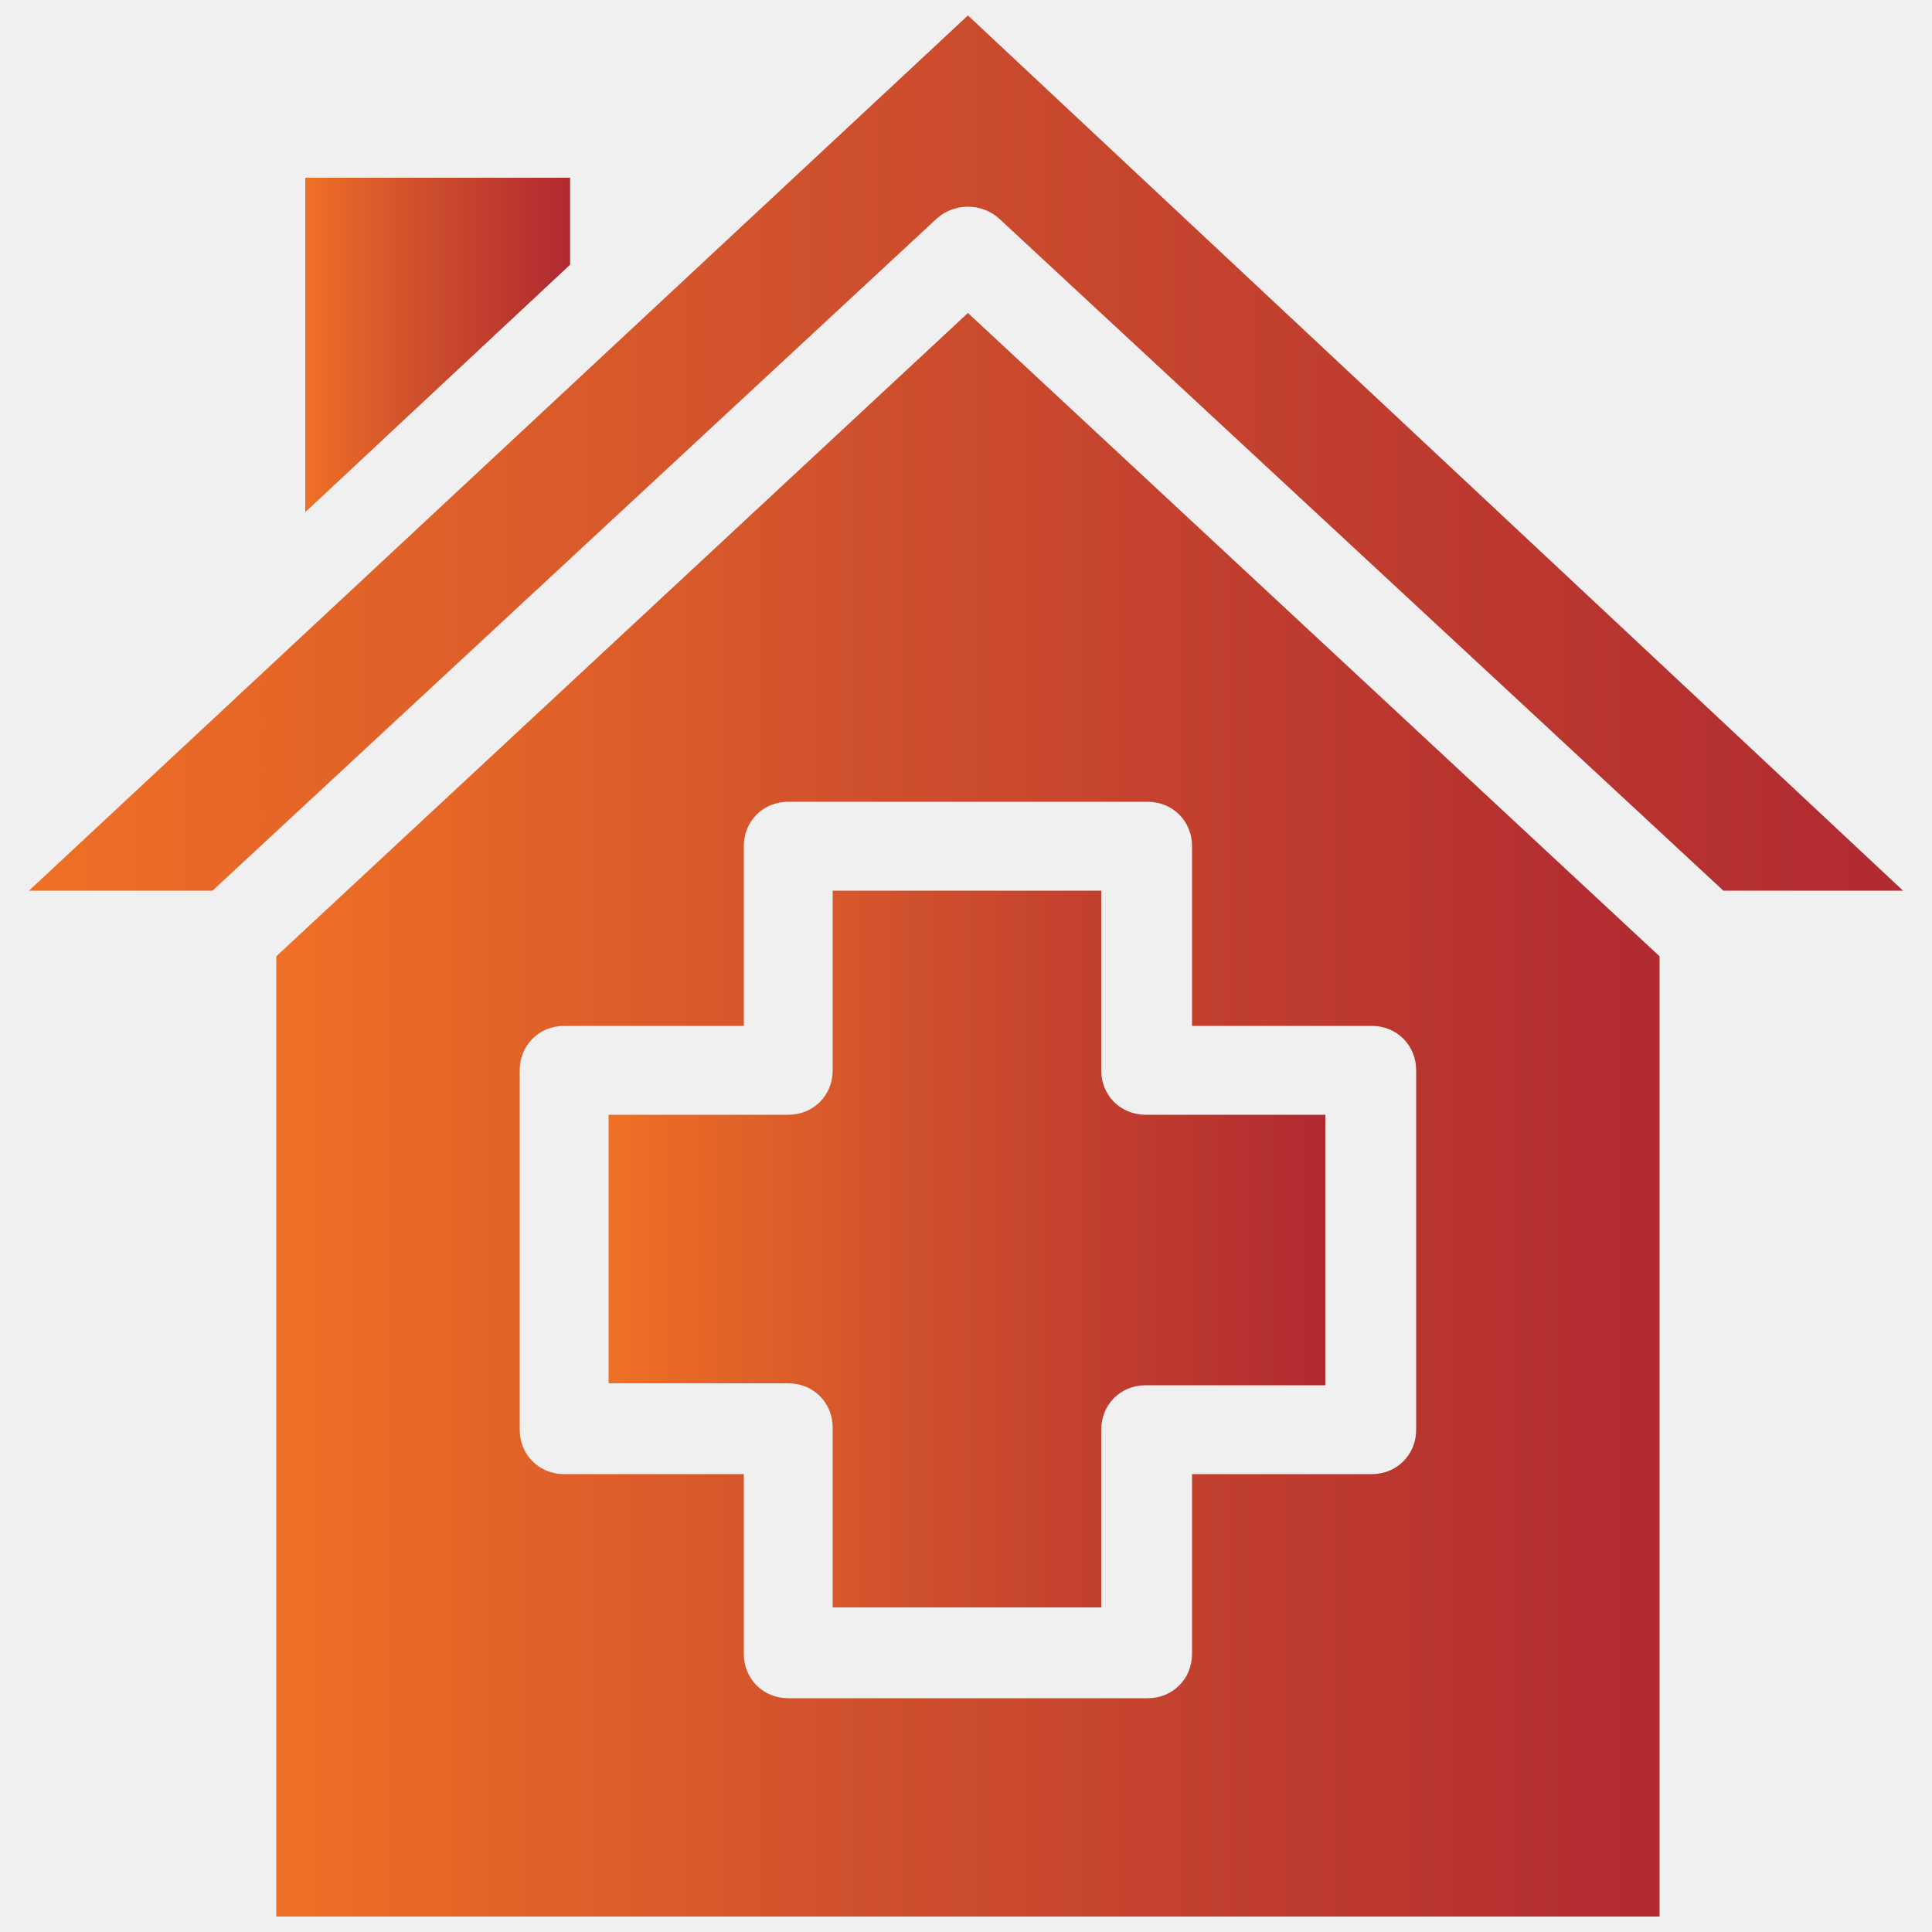
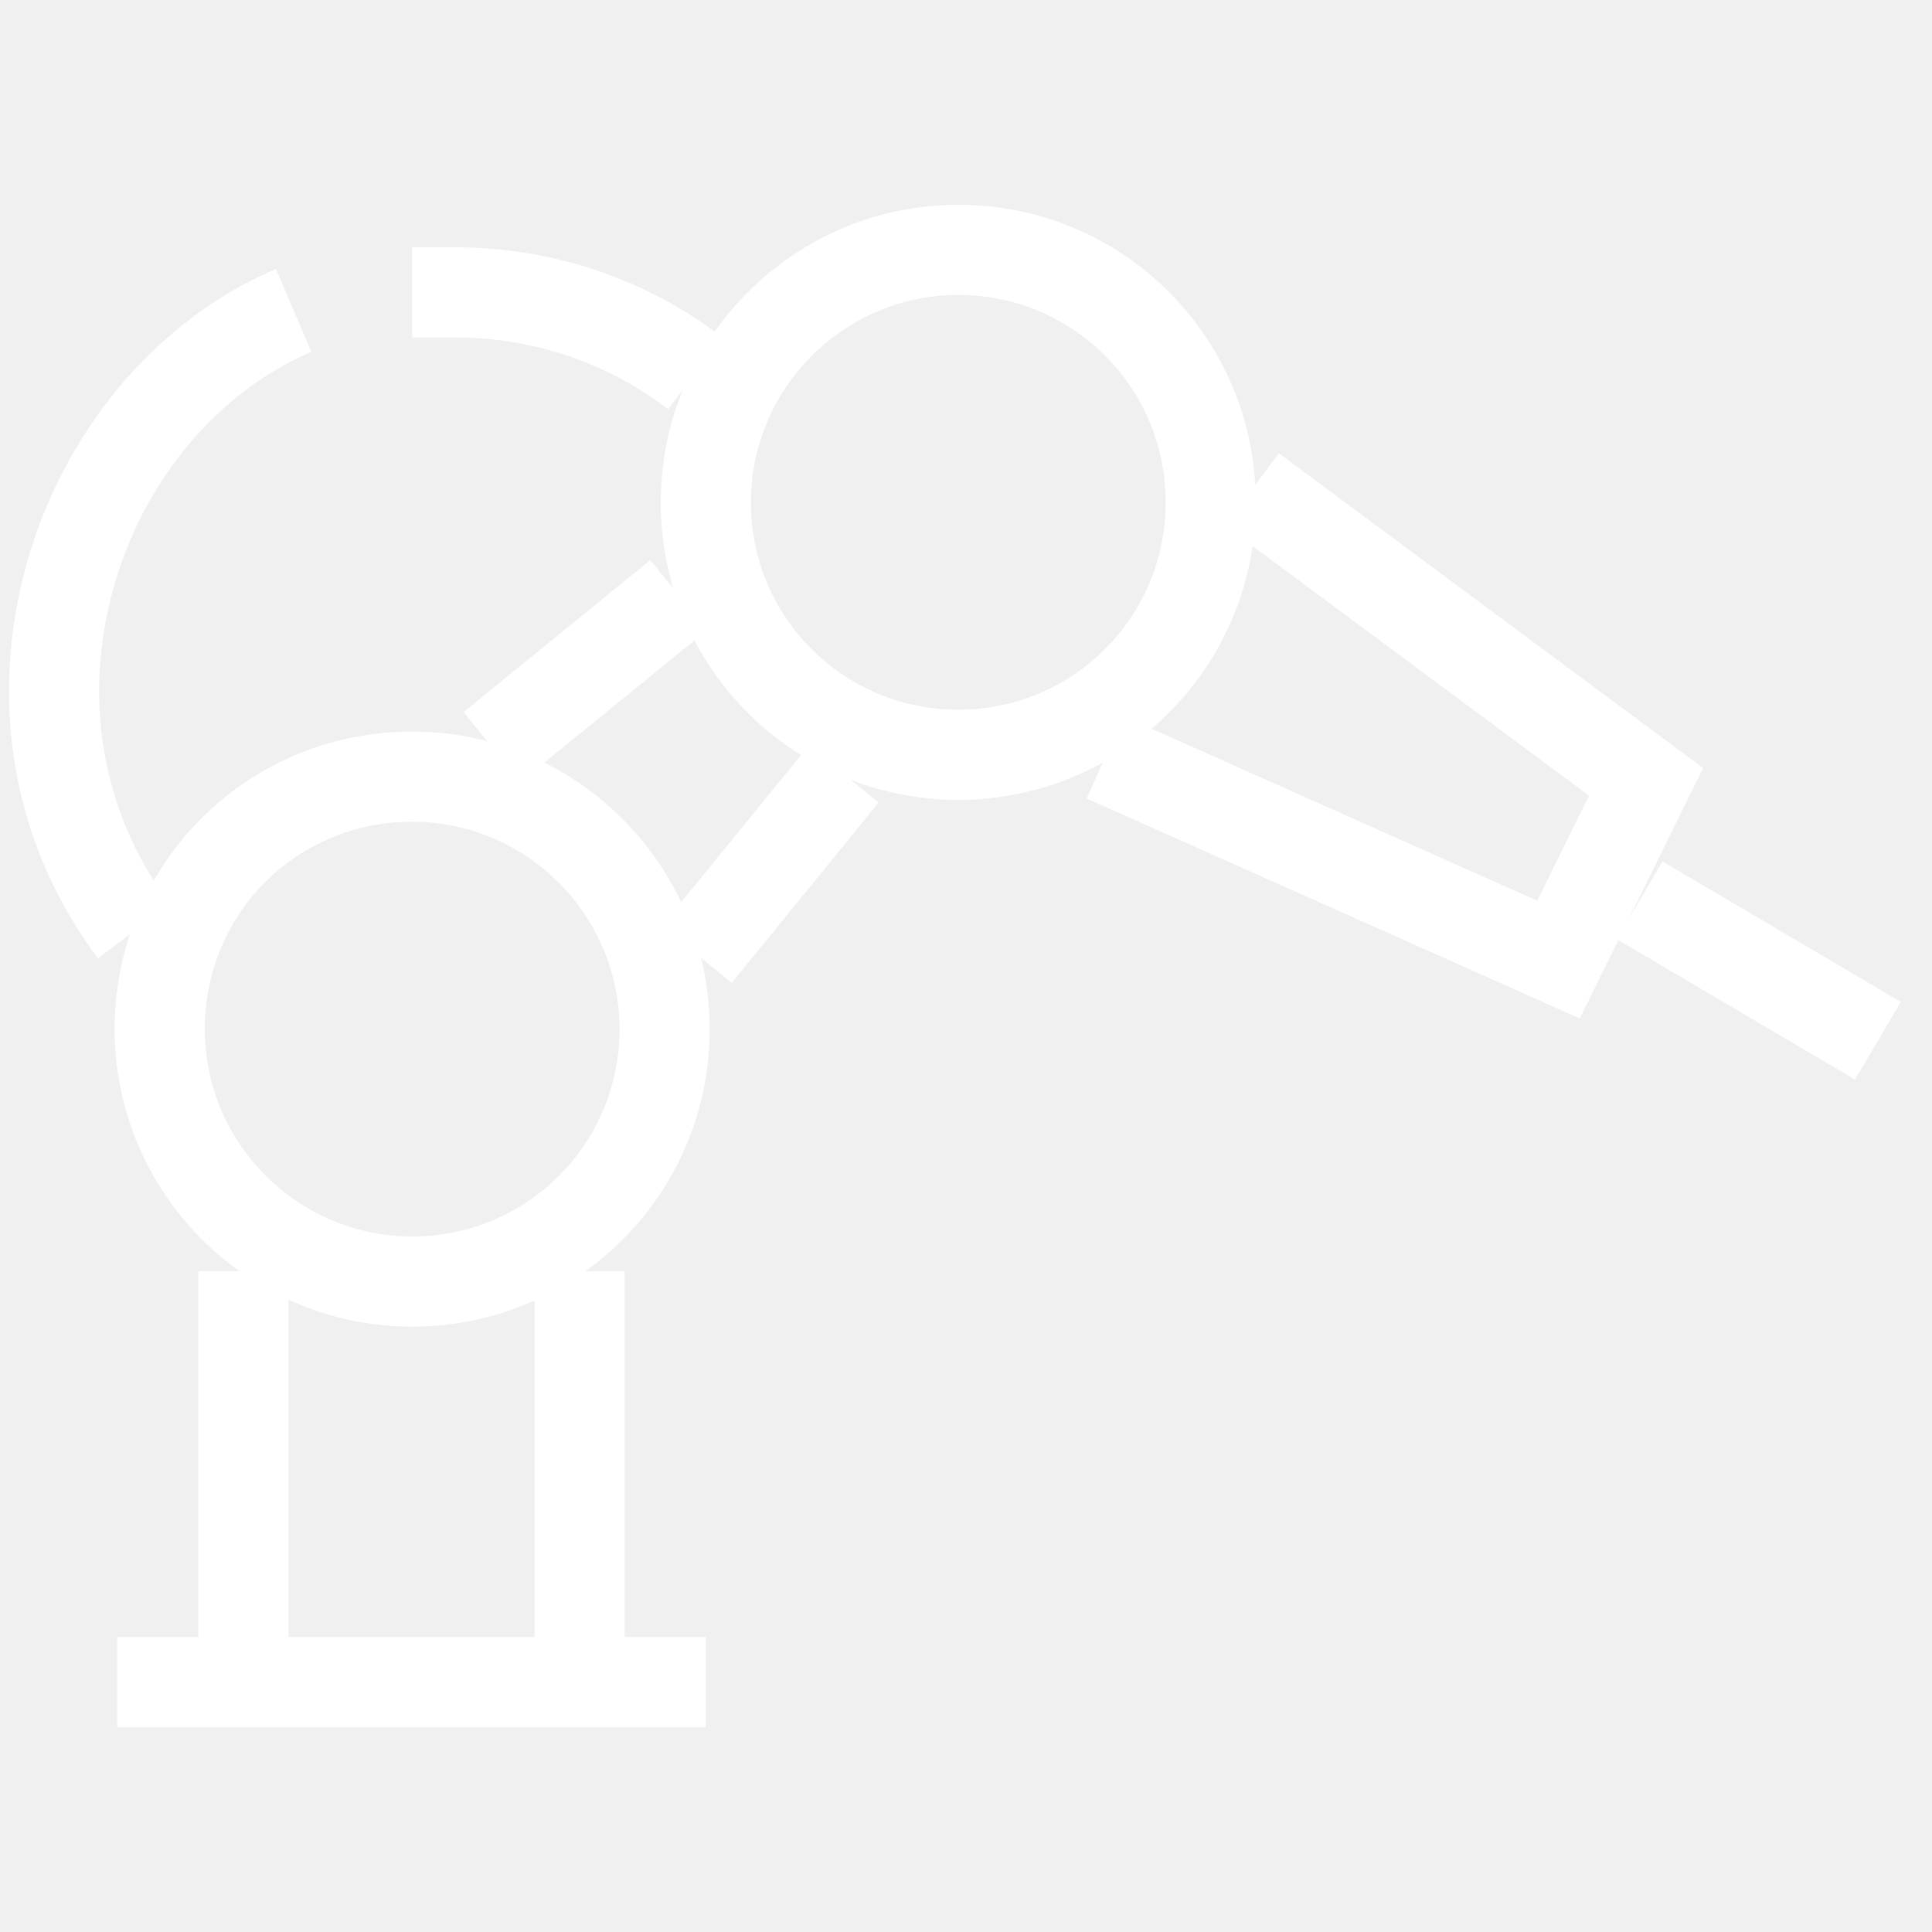
- <svg xmlns="http://www.w3.org/2000/svg" xmlns:xlink="http://www.w3.org/1999/xlink" version="1.1" id="Layer_1" x="0px" y="0px" viewBox="0 0 100 100" style="enable-background:new 0 0 100 100;" xml:space="preserve">
+ <svg xmlns="http://www.w3.org/2000/svg" version="1.1" id="icon-4" x="0px" y="0px" viewBox="0 0 150 150" style="enable-background:new 0 0 150 150;" xml:space="preserve">
  <style type="text/css">
- 	
- 		.st0{clip-path:url(#SVGID_00000008848169952182425960000001567912419956552340_);fill:url(#SVGID_00000017513923767671536630000001278358687878668713_);}
- 	
- 		.st1{clip-path:url(#SVGID_00000121974379307624454390000017566038636781427382_);fill:url(#SVGID_00000003099568674878341550000016436102054912183988_);}
- 	
- 		.st2{clip-path:url(#SVGID_00000075856696225195537180000012038509660587850160_);fill:url(#SVGID_00000062156652572894400320000005620634766963665301_);}
- 	
- 		.st3{clip-path:url(#SVGID_00000085937580553969263080000008780472267369070732_);fill:url(#SVGID_00000085951016918647014300000003696580507453313173_);}
- 	
- 		.st4{clip-path:url(#SVGID_00000121969272320988901260000011998030704689820331_);fill:url(#SVGID_00000106830776561722567820000002925613808144429989_);}
+ 	#icon-4 .st0{fill:none;stroke:#FFFFFF;stroke-width:7;stroke-miterlimit:10;}
</style>
-   <g>
+   <g class="wow drowline">
    <g>
-       <defs>
-         <polygon id="SVGID_1_" points="15.8,9.2 15.8,26.5 29.5,13.7 29.5,9.2    " />
-       </defs>
-       <clipPath id="SVGID_00000134235705052863135380000003981123913365682067_">
-         <use xlink:href="#SVGID_1_" style="overflow:visible;" />
-       </clipPath>
-       <linearGradient id="SVGID_00000057861531167793177600000016277924764709515402_" gradientUnits="userSpaceOnUse" x1="-220.744" y1="236.978" x2="-217.594" y2="236.978" gradientTransform="matrix(4.34 0 0 4.34 973.8177 -1010.656)">
-         <stop offset="0" style="stop-color:#EE6F25" />
-         <stop offset="1.187850e-02" style="stop-color:#EE6F25" />
-         <stop offset="0.424" style="stop-color:#CF502D" />
-         <stop offset="0.978" style="stop-color:#B12B30" />
-         <stop offset="1" style="stop-color:#B12B30" />
-       </linearGradient>
-       <rect x="15.8" y="9.2" style="clip-path:url(#SVGID_00000134235705052863135380000003981123913365682067_);fill:url(#SVGID_00000057861531167793177600000016277924764709515402_);" width="13.7" height="17.3" />
+       <path class="st0" d="M9.1,130.6h45.7 M10.4,72.3c-3.9-5.2-6.2-11.6-6.2-18.6c0-12.9,7.6-24.9,18.6-29.6 M32,22.7h3.3    c7,0,13.5,2.3,18.7,6.3 M74.4,19.4C85.3,19.4,94,28.2,94,39c0,10.9-8.8,19.6-19.6,19.6S54.8,49.9,54.8,39    C54.8,28.2,63.6,19.4,74.4,19.4L74.4,19.4z M97.2,38l30.6,22.7L121,74.5L85.8,58.8 M38.2,58l14.5-11.8 M65.5,60.1L54.1,74.1     M32,60.3c10.8,0,19.6,8.8,19.6,19.6c0,10.9-8.8,19.6-19.6,19.6s-19.6-8.8-19.6-19.6C12.4,69,21.1,60.3,32,60.3L32,60.3z M45,98.7    v31.9H18.9l0-31.9" />
    </g>
-     <g>
-       <defs>
-         <polygon id="SVGID_00000031194112151064314210000003715102148661445018_" points="15.8,9.2 15.8,26.5 29.5,13.7 29.5,9.2    " />
-       </defs>
-       <clipPath id="SVGID_00000050640185076538900560000014038143018959130260_">
-         <use xlink:href="#SVGID_00000031194112151064314210000003715102148661445018_" style="overflow:visible;" />
-       </clipPath>
-       <linearGradient id="SVGID_00000071545661378458499930000007286632047846672258_" gradientUnits="userSpaceOnUse" x1="-220.744" y1="236.978" x2="-217.594" y2="236.978" gradientTransform="matrix(4.34 0 0 4.34 973.8177 -1010.656)">
-         <stop offset="0" style="stop-color:#EE6F25" />
-         <stop offset="1.187850e-02" style="stop-color:#EE6F25" />
-         <stop offset="0.424" style="stop-color:#CF502D" />
-         <stop offset="0.978" style="stop-color:#B12B30" />
-         <stop offset="1" style="stop-color:#B12B30" />
-       </linearGradient>
-       <rect x="15.8" y="9.2" style="clip-path:url(#SVGID_00000050640185076538900560000014038143018959130260_);fill:url(#SVGID_00000071545661378458499930000007286632047846672258_);" width="13.7" height="17.3" />
-     </g>
-     <g>
-       <defs>
-         <path id="SVGID_00000144311900646827788110000009116634547851609493_" d="M1.5,46.1h9.5l37.5-34.8c0.9-0.8,2.3-0.8,3.2,0     l37.5,34.8h9.3L50.1,0.8L1.5,46.1z" />
-       </defs>
-       <clipPath id="SVGID_00000066514351191325090730000007514710965451587482_">
-         <use xlink:href="#SVGID_00000144311900646827788110000009116634547851609493_" style="overflow:visible;" />
-       </clipPath>
-       <linearGradient id="SVGID_00000001621811719843494510000018155721999570010811_" gradientUnits="userSpaceOnUse" x1="-187.333" y1="219.943" x2="-184.183" y2="219.943" gradientTransform="matrix(30.778 0 0 30.778 5767.256 -6745.905)">
-         <stop offset="0" style="stop-color:#EE6F25" />
-         <stop offset="1.187850e-02" style="stop-color:#EE6F25" />
-         <stop offset="0.424" style="stop-color:#CF502D" />
-         <stop offset="0.978" style="stop-color:#B12B30" />
-         <stop offset="1" style="stop-color:#B12B30" />
-       </linearGradient>
-       <rect x="1.5" y="0.8" style="clip-path:url(#SVGID_00000066514351191325090730000007514710965451587482_);fill:url(#SVGID_00000001621811719843494510000018155721999570010811_);" width="97" height="45.3" />
-     </g>
-     <g>
-       <defs>
-         <path id="SVGID_00000006681266477888497180000016322084982936671153_" d="M43.1,46.1v9.3c0,1.3-1,2.3-2.3,2.3h-9.3v13.9h9.3     c1.3,0,2.3,1,2.3,2.3v9.3h13.9V74c0-1.3,1-2.3,2.3-2.3h9.3V57.7h-9.3c-1.3,0-2.3-1-2.3-2.3v-9.3H43.1z" />
-       </defs>
-       <clipPath id="SVGID_00000039097651671213469900000002991947256328414133_">
-         <use xlink:href="#SVGID_00000006681266477888497180000016322084982936671153_" style="overflow:visible;" />
-       </clipPath>
-       <linearGradient id="SVGID_00000096045636894882803700000008665029600151191224_" gradientUnits="userSpaceOnUse" x1="-195.023" y1="227.069" x2="-191.873" y2="227.069" gradientTransform="matrix(11.789 0 0 11.789 2330.659 -2612.209)">
-         <stop offset="0" style="stop-color:#EE6F25" />
-         <stop offset="1.187850e-02" style="stop-color:#EE6F25" />
-         <stop offset="0.424" style="stop-color:#CF502D" />
-         <stop offset="0.978" style="stop-color:#B12B30" />
-         <stop offset="1" style="stop-color:#B12B30" />
-       </linearGradient>
-       <rect x="31.5" y="46.1" style="clip-path:url(#SVGID_00000039097651671213469900000002991947256328414133_);fill:url(#SVGID_00000096045636894882803700000008665029600151191224_);" width="37.1" height="37.1" />
-     </g>
-     <g>
-       <defs>
-         <path id="SVGID_00000132769453661068238250000009579549702189906583_" d="M26.9,74V55.4c0-1.3,1-2.3,2.3-2.3h9.3v-9.3     c0-1.3,1-2.3,2.3-2.3h18.6c1.3,0,2.3,1,2.3,2.3v9.3H71c1.3,0,2.3,1,2.3,2.3V74c0,1.3-1,2.3-2.3,2.3h-9.3v9.3c0,1.3-1,2.3-2.3,2.3     H40.8c-1.3,0-2.3-1-2.3-2.3v-9.3h-9.3C27.9,76.3,26.9,75.3,26.9,74 M14.3,49.5v49.7h71.6l0-49.7L50.1,16.2L14.3,49.5z" />
-       </defs>
-       <clipPath id="SVGID_00000090275176663697051800000016099266569043458228_">
-         <use xlink:href="#SVGID_00000132769453661068238250000009579549702189906583_" style="overflow:visible;" />
-       </clipPath>
-       <linearGradient id="SVGID_00000009565793399432494550000016058023622450555828_" gradientUnits="userSpaceOnUse" x1="-189.015" y1="222.006" x2="-185.864" y2="222.006" gradientTransform="matrix(22.753 0 0 22.753 4314.931 -4993.626)">
-         <stop offset="0" style="stop-color:#EE6F25" />
-         <stop offset="1.187850e-02" style="stop-color:#EE6F25" />
-         <stop offset="0.424" style="stop-color:#CF502D" />
-         <stop offset="0.978" style="stop-color:#B12B30" />
-         <stop offset="1" style="stop-color:#B12B30" />
-       </linearGradient>
-       <rect x="14.3" y="16.2" style="clip-path:url(#SVGID_00000090275176663697051800000016099266569043458228_);fill:url(#SVGID_00000009565793399432494550000016058023622450555828_);" width="71.7" height="83" />
-     </g>
+     <line class="st0" x1="127.3" y1="69.9" x2="145.8" y2="80.8" />
  </g>
</svg>
